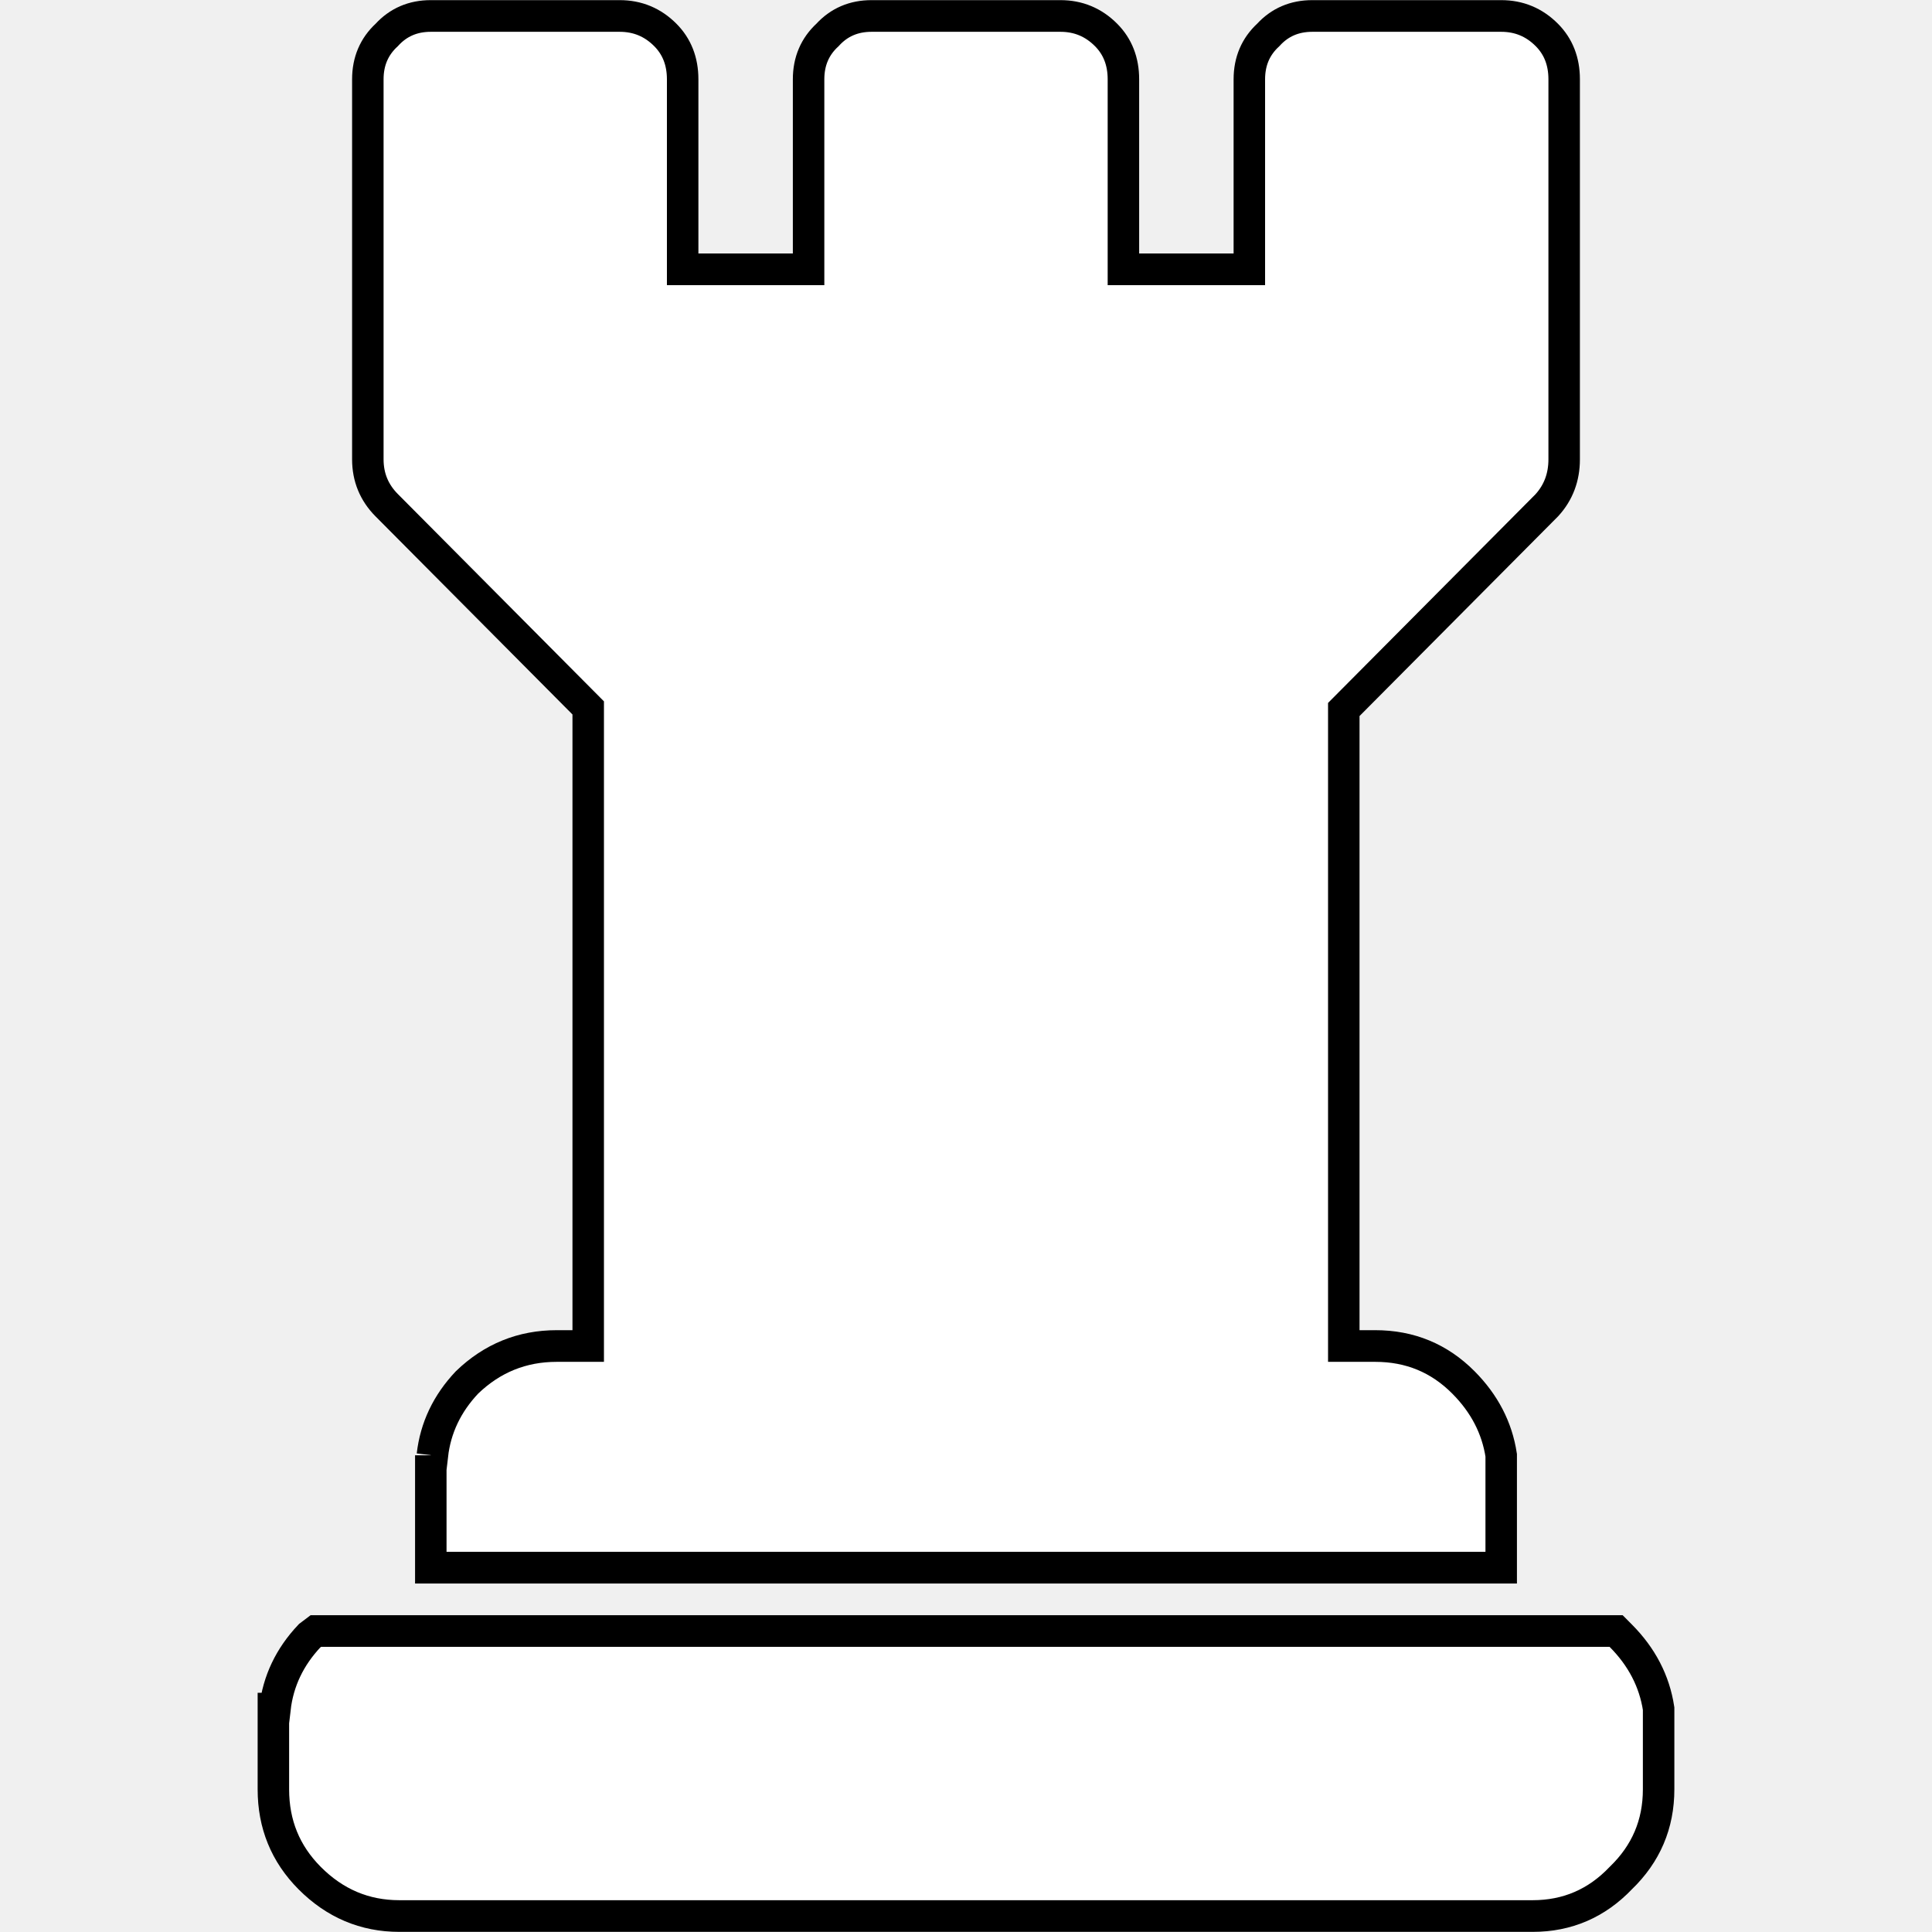
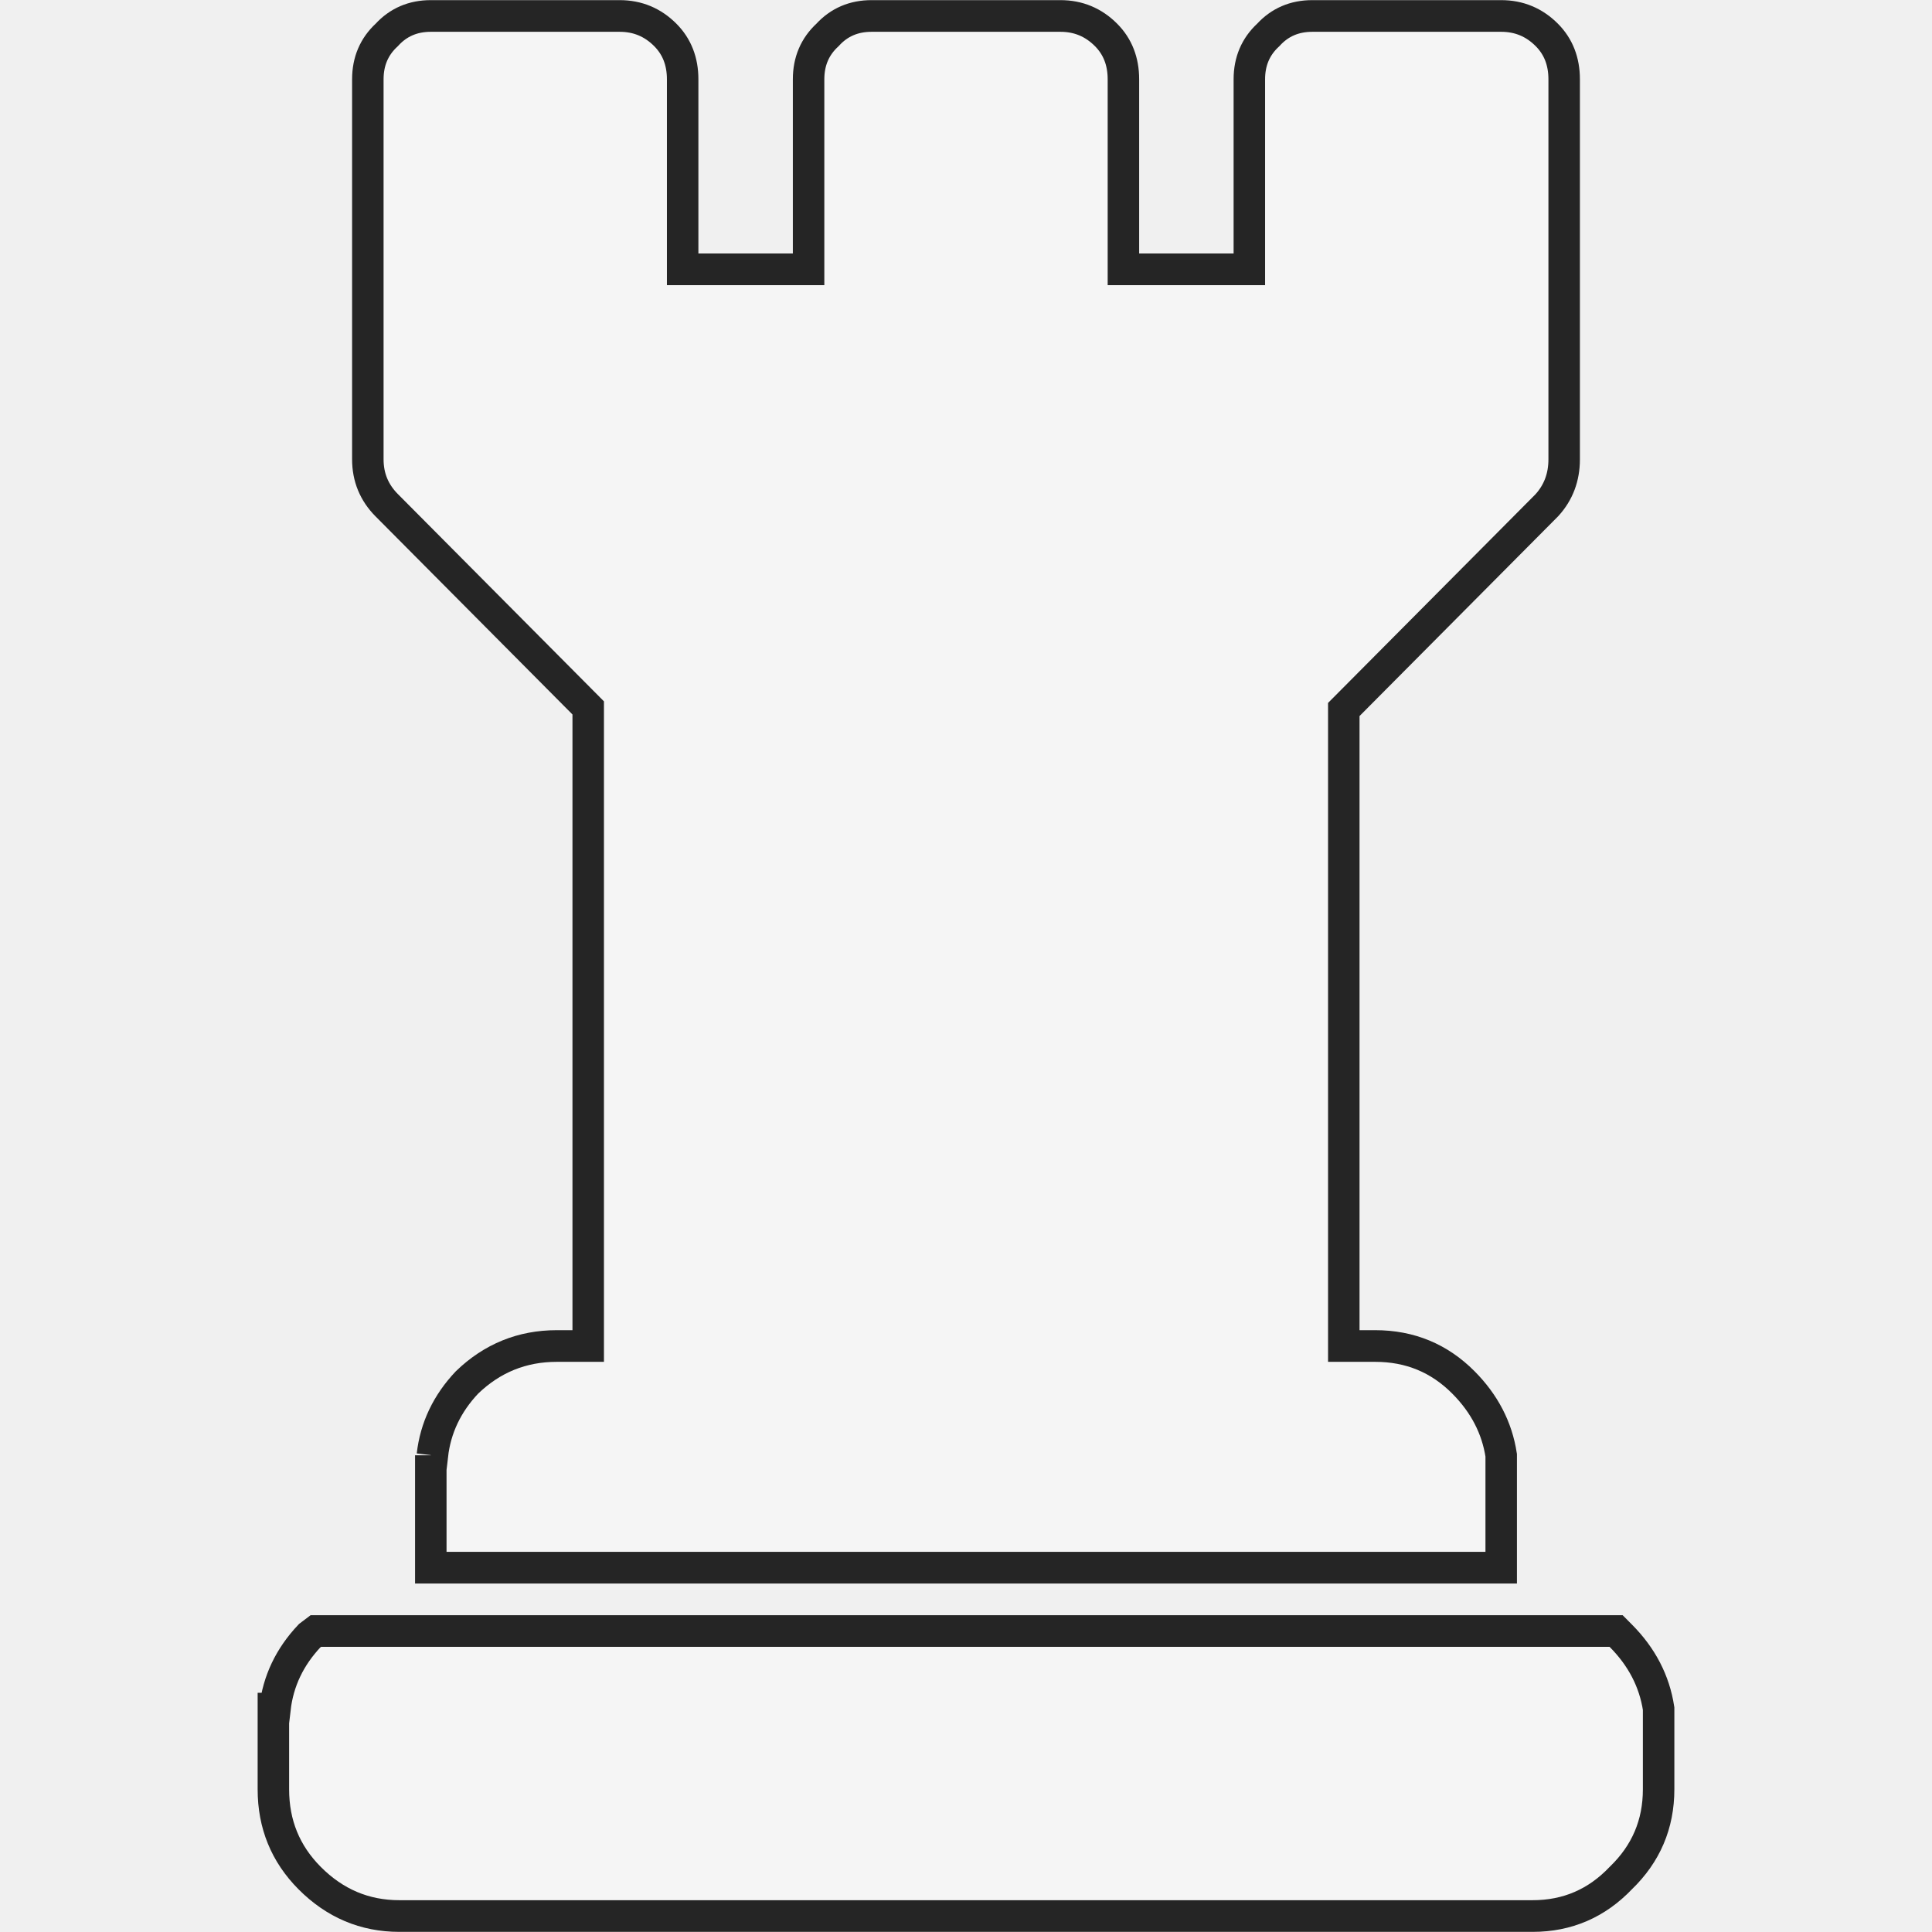
<svg xmlns="http://www.w3.org/2000/svg" version="1.1" id="svg8" width="204.545" height="204.545">
  <defs id="defs2" />
-   <g id="g6" transform="matrix(3.333109,0,0,3.352726,102.2725,95.56705)" style="fill:#ffffff;fill-opacity:1;stroke:#000000;stroke-opacity:1">
-     <path stroke="none" fill="#ffffff" d="m -17,17.45 h 0.05 q 0.15,-1.3 1.1,-2.3 Q -14.65,14 -13,14 h 1 V -6.15 l -6.4,-6.4 Q -19,-13.15 -19,-14 v -12 q 0,-0.85 0.6,-1.4 0.55,-0.6 1.4,-0.6 h 6 q 0.85,0 1.45,0.6 0.55,0.55 0.55,1.4 v 6 h 4 v -6 q 0,-0.85 0.6,-1.4 0.55,-0.6 1.4,-0.6 h 6 q 0.85,0 1.45,0.6 Q 5,-26.85 5,-26 v 6 h 4 v -6 q 0,-0.85 0.6,-1.4 0.55,-0.6 1.4,-0.6 h 6 q 0.85,0 1.45,0.6 0.55,0.55 0.55,1.4 v 12 q 0,0.85 -0.55,1.45 L 12,-6.1 V 14 h 1 q 1.65,0 2.8,1.15 1,1 1.2,2.3 V 21 H -17 V 17.45 M 18,32 h -36 q -1.65,0 -2.85,-1.2 Q -22,29.65 -22,28 v -2.55 h 0.05 q 0.15,-1.3 1.1,-2.3 l 0.2,-0.15 h 41.3 l 0.15,0.15 q 1,1 1.2,2.3 V 28 q 0,1.65 -1.2,2.8 Q 19.65,32 18,32" id="path4" style="fill:#ffffff;fill-opacity:1;stroke:#000000;stroke-opacity:1" />
+   <g id="g6" transform="matrix(3.333109,0,0,3.352726,102.2725,95.56705)" style="fill:#f5f5f5;fill-opacity:1;stroke:#252525;stroke-opacity:1">
+     <path stroke="none" fill="#f5f5f5" d="m -17,17.45 h 0.05 q 0.15,-1.3 1.1,-2.3 Q -14.65,14 -13,14 h 1 V -6.15 l -6.4,-6.4 Q -19,-13.15 -19,-14 v -12 q 0,-0.85 0.6,-1.4 0.55,-0.6 1.4,-0.6 h 6 q 0.85,0 1.45,0.6 0.55,0.55 0.55,1.4 v 6 h 4 v -6 q 0,-0.85 0.6,-1.4 0.55,-0.6 1.4,-0.6 h 6 q 0.85,0 1.45,0.6 Q 5,-26.85 5,-26 v 6 h 4 v -6 q 0,-0.85 0.6,-1.4 0.55,-0.6 1.4,-0.6 h 6 q 0.85,0 1.45,0.6 0.55,0.55 0.55,1.4 v 12 q 0,0.85 -0.55,1.45 L 12,-6.1 V 14 h 1 q 1.65,0 2.8,1.15 1,1 1.2,2.3 V 21 H -17 V 17.45 M 18,32 h -36 q -1.65,0 -2.85,-1.2 Q -22,29.65 -22,28 v -2.55 h 0.05 q 0.15,-1.3 1.1,-2.3 l 0.2,-0.15 h 41.3 l 0.15,0.15 q 1,1 1.2,2.3 V 28 q 0,1.65 -1.2,2.8 Q 19.65,32 18,32" id="path4" style="fill:#f5f5f5;fill-opacity:1;stroke:#252525;stroke-opacity:1" />
  </g>
</svg>
